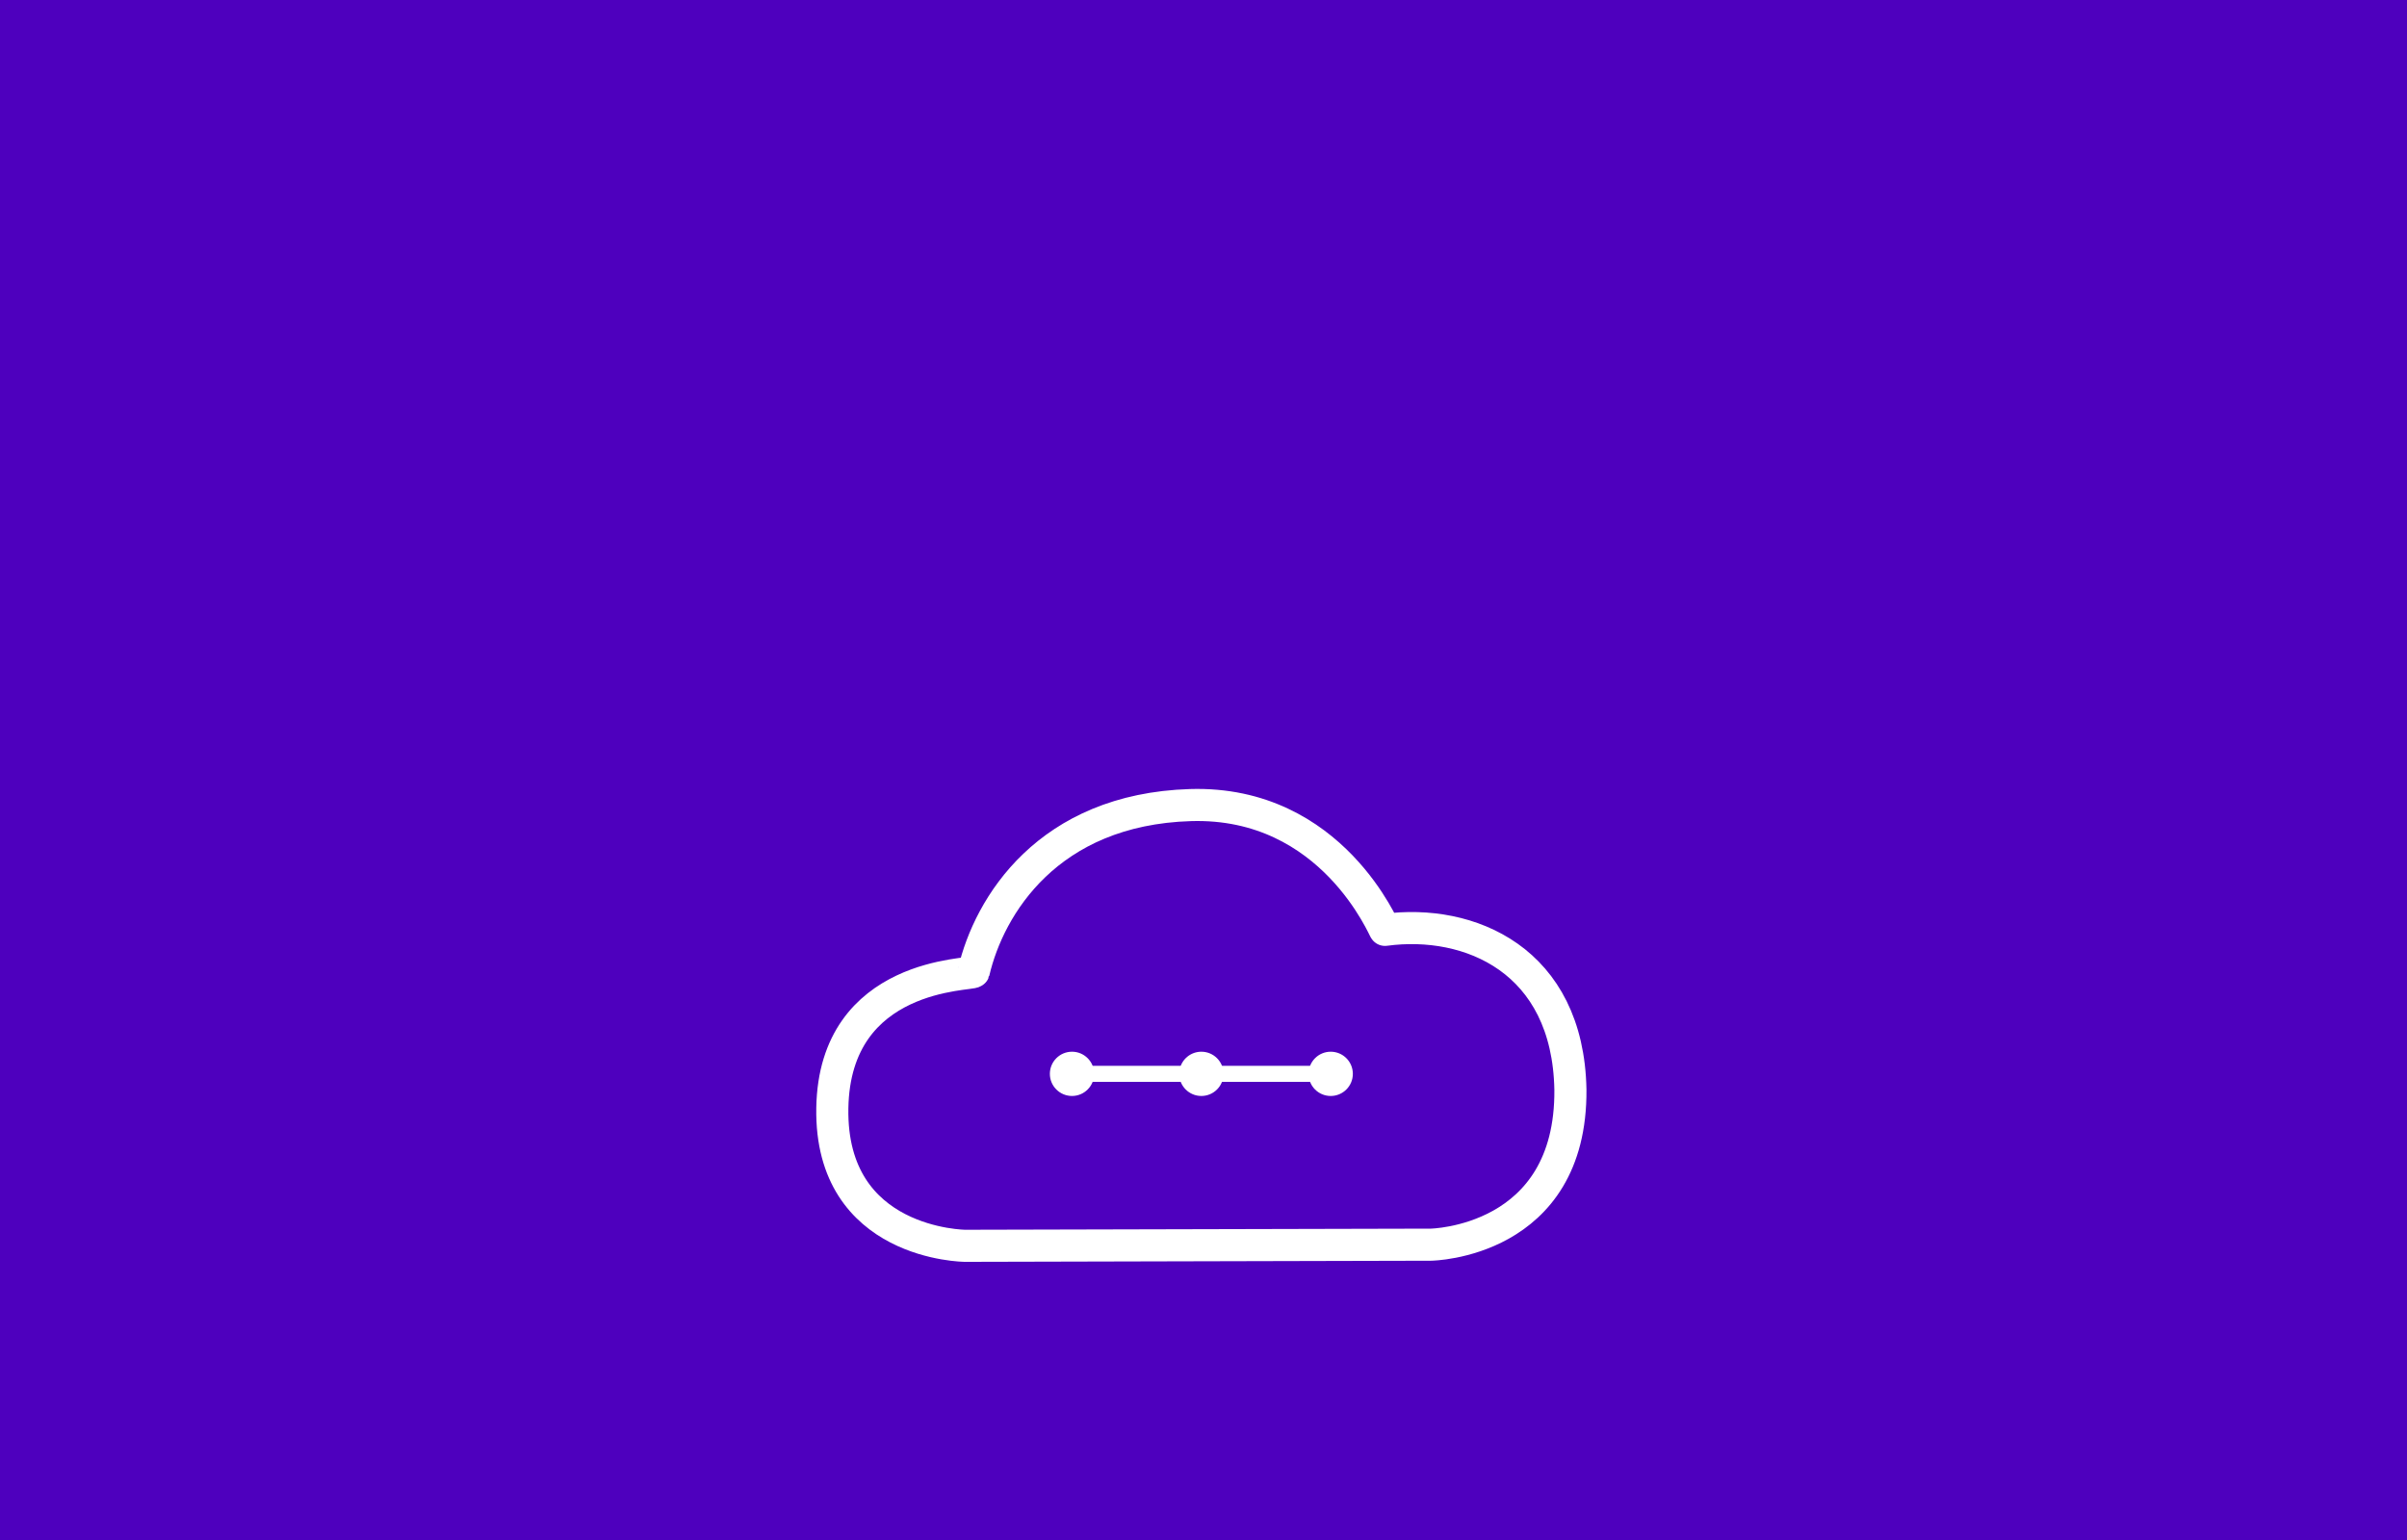
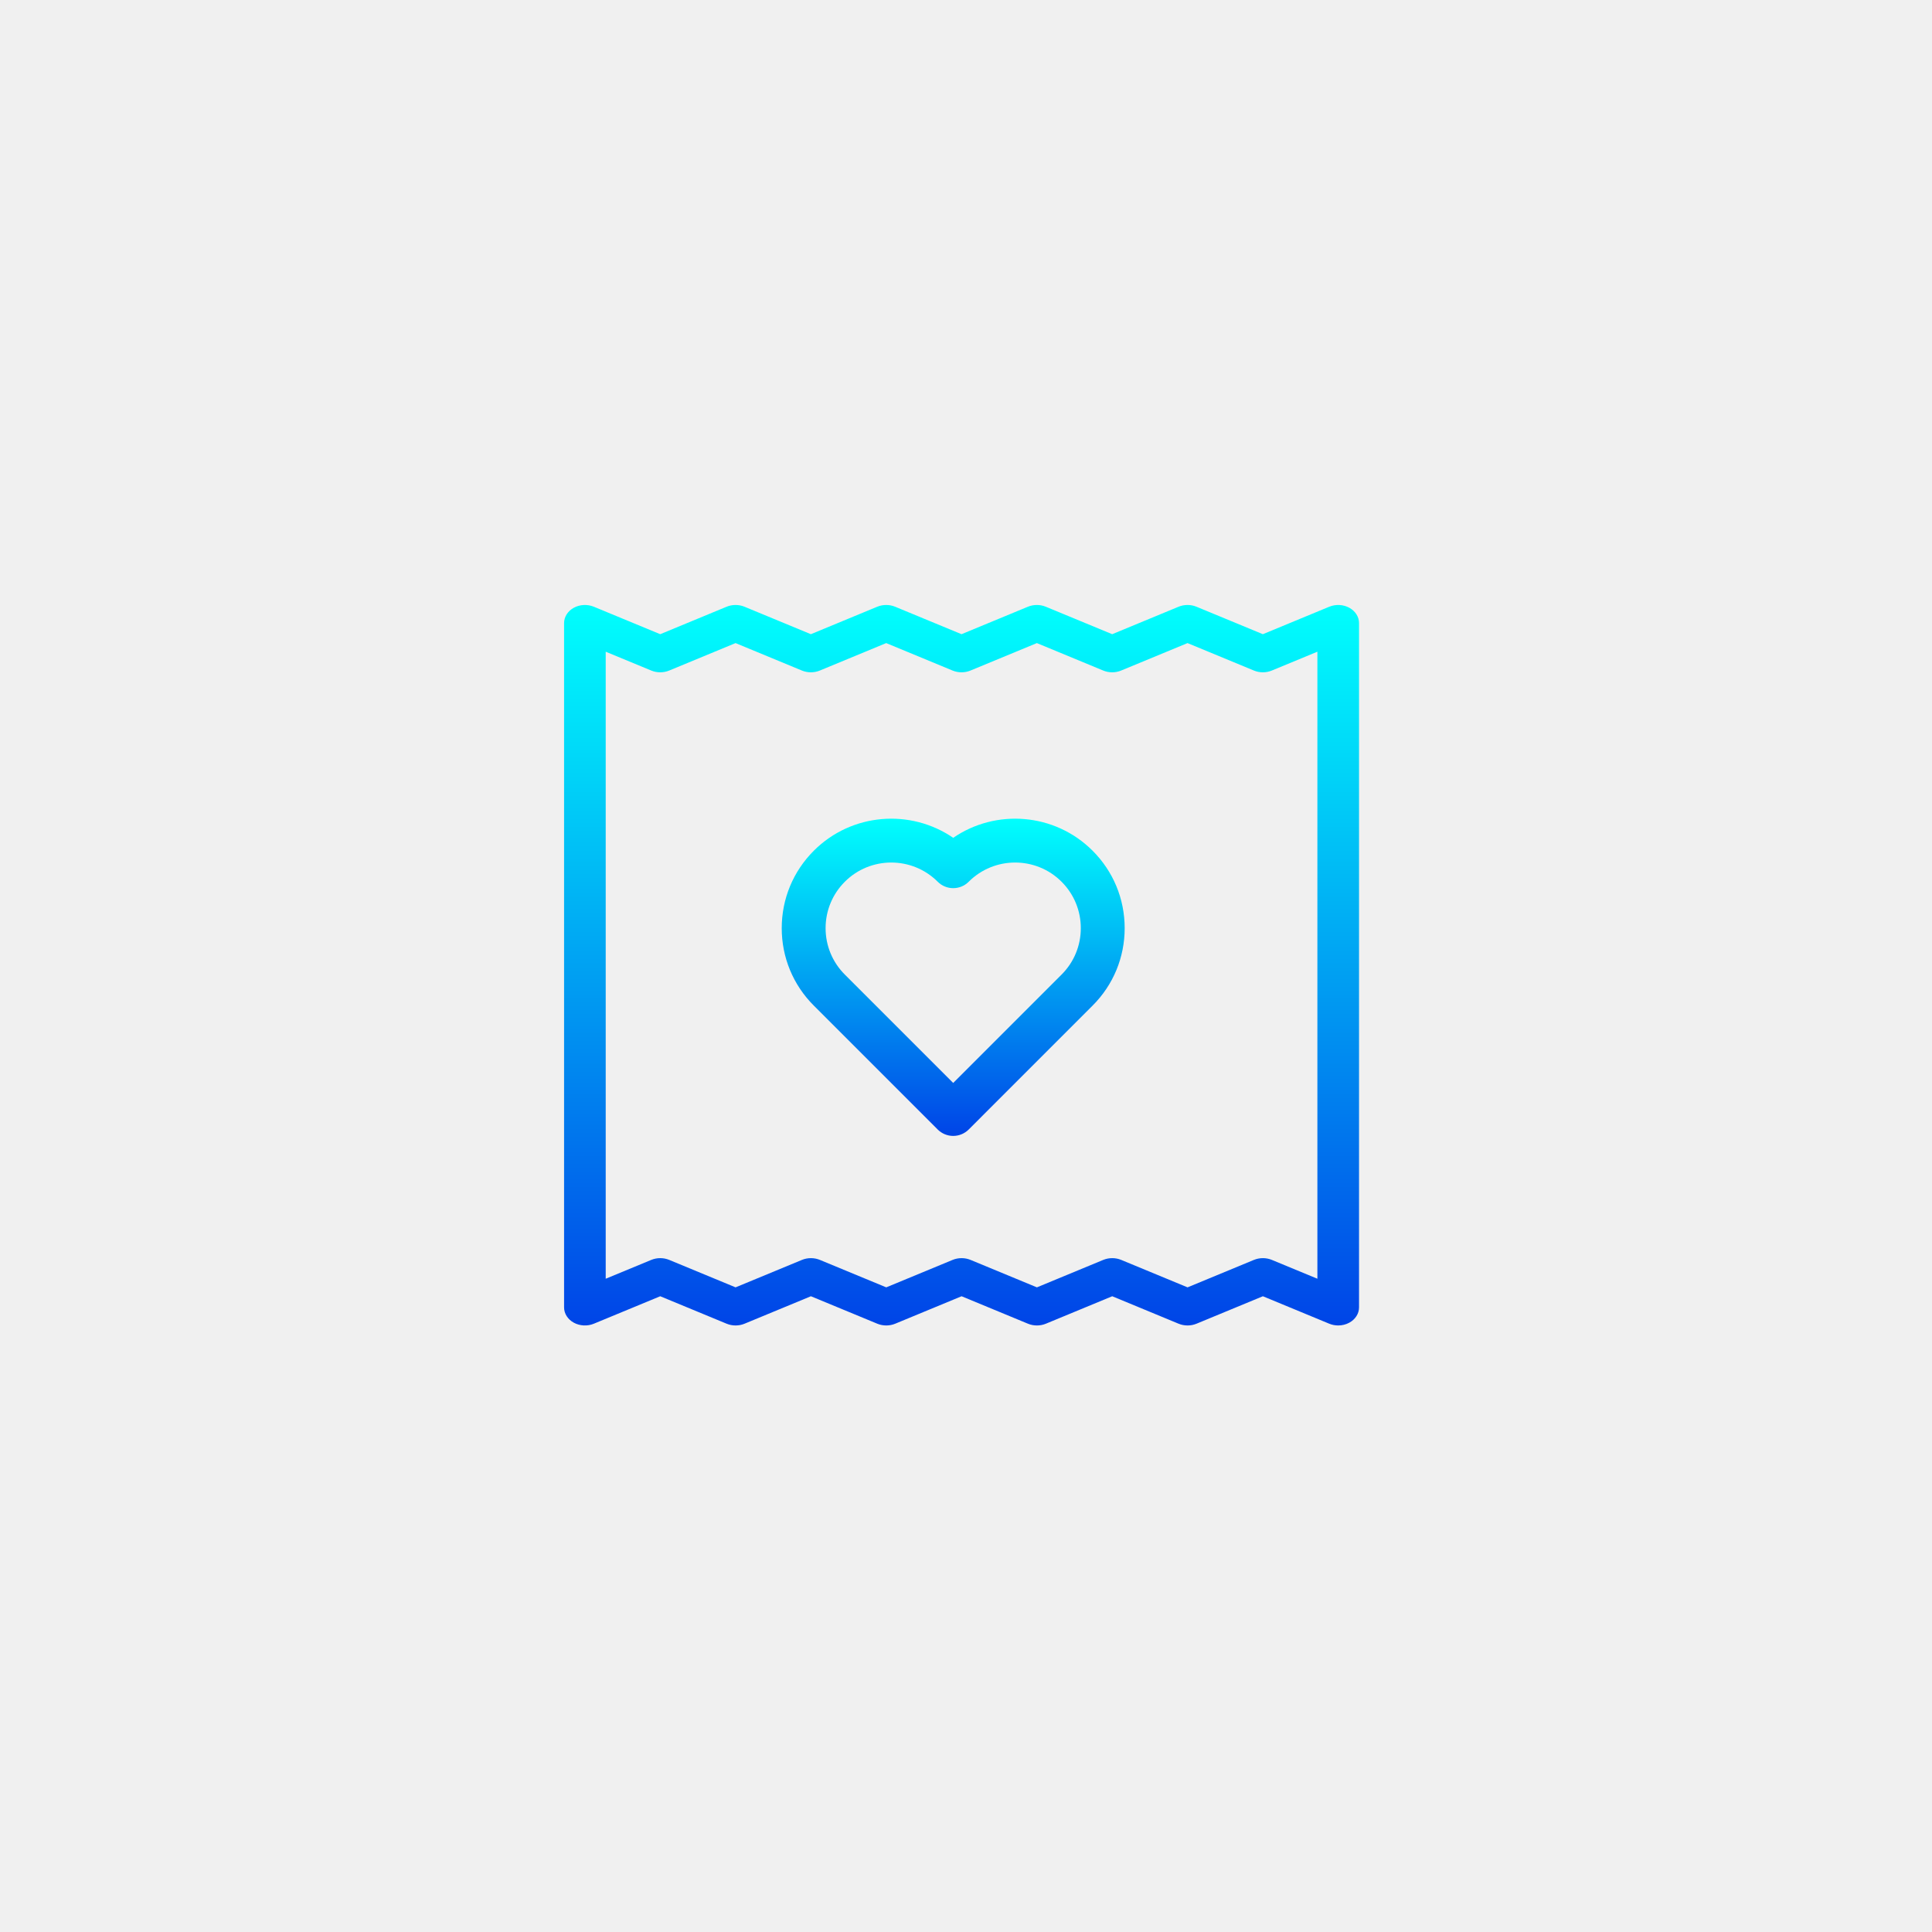
- <svg xmlns="http://www.w3.org/2000/svg" width="1500px" height="960px" viewBox="0 0 1500 960" version="1.1">
-   <defs />
+ <svg xmlns="http://www.w3.org/2000/svg" width="160px" height="160px" viewBox="0 0 160 160" version="1.1">
+   <defs>
+     <linearGradient x1="50%" y1="0%" x2="50%" y2="100%" id="linearGradient-1">
+       <stop stop-color="#00FFFD" offset="0%" />
+       <stop stop-color="#0044E7" offset="100%" />
+     </linearGradient>
+     <linearGradient x1="50%" y1="0%" x2="50%" y2="100%" id="linearGradient-2">
+       <stop stop-color="#00FFFD" offset="0%" />
+       <stop stop-color="#0095F1" offset="56.995%" />
+       <stop stop-color="#0044E7" offset="100%" />
+     </linearGradient>
+   </defs>
  <g id="Page-1" stroke="none" stroke-width="1" fill="none" fill-rule="evenodd">
    <g id="box6">
-       <rect id="Rectangle-2-Copy-6" fill="#4E00BE" x="0" y="0" width="1500" height="960" />
-       <g id="cloud" transform="translate(518, 501)">
-         <g id="Page-1">
-           <g id="cloud">
-             <path d="M83.481,275.603 L373.744,274.9 C373.744,274.9 461.41,273.73 460.651,178.242 C459.149,97.362 397.673,71.565 345.098,78.659 C344.994,79.971 312.715,-1.844 223.87,0.868 C135.024,3.58 98.402,63.758 88.815,104.767 C88.149,107.049 2.1,104.439 0.689,189.813 C-0.722,275.187 83.481,275.603 83.481,275.603 Z" id="Path" stroke="#FFFFFF" stroke-width="20" />
-             <g id="Group" transform="translate(135.3431, 153.8094)" fill="#FFFFFF">
-               <ellipse id="Oval" cx="14.709" cy="14.599" rx="13.796" ry="13.796" />
-               <ellipse id="Oval-Copy" cx="95.32" cy="14.599" rx="13.796" ry="13.796" />
-               <ellipse id="Oval-Copy-2" cx="175.932" cy="14.599" rx="13.796" ry="13.796" />
-               <rect id="Rectangle" x="18.813" y="9.599" width="159.285" height="10" />
-             </g>
-           </g>
+       <g id="002-condom" transform="translate(46, 49)">
+         <g id="Group-Copy" transform="translate(0.304388, 0.541989)">
+           <path d="M32.636,19.842 C29.105,17.419 24.227,17.775 21.092,20.91 C19.378,22.623 18.435,24.901 18.435,27.324 C18.435,29.747 19.378,32.025 21.092,33.738 L31.351,43.998 C31.691,44.338 32.154,44.53 32.635,44.53 C33.117,44.53 33.579,44.338 33.92,43.998 L44.179,33.738 C45.893,32.025 46.836,29.747 46.836,27.324 C46.836,24.901 45.893,22.623 44.179,20.91 C41.044,17.775 36.167,17.419 32.636,19.842 Z M41.61,31.169 L32.636,40.144 L23.661,31.169 C22.634,30.142 22.068,28.777 22.068,27.324 C22.068,25.872 22.634,24.506 23.661,23.479 C24.721,22.419 26.114,21.889 27.506,21.889 C28.899,21.889 30.291,22.419 31.351,23.479 C32.061,24.189 33.211,24.189 33.92,23.479 C36.041,21.359 39.49,21.359 41.61,23.479 C42.637,24.506 43.203,25.872 43.203,27.324 C43.203,28.777 42.637,30.142 41.61,31.169 Z" id="Shape" fill="url(#linearGradient-1)" />
+           <path d="M65.441,0.791 C64.941,0.517 64.313,0.485 63.779,0.705 L58.281,2.979 L52.783,0.705 C52.314,0.511 51.769,0.511 51.3,0.705 L45.803,2.979 L40.305,0.705 C39.836,0.511 39.291,0.511 38.822,0.705 L33.325,2.979 L27.828,0.705 C27.359,0.511 26.814,0.511 26.345,0.705 L20.849,2.979 L15.353,0.705 C14.884,0.511 14.339,0.511 13.87,0.705 L8.373,2.979 L2.876,0.705 C2.341,0.485 1.714,0.517 1.214,0.791 C0.713,1.066 0.41,1.544 0.41,2.058 L0.41,58.729 C0.41,59.243 0.713,59.721 1.214,59.996 C1.714,60.27 2.341,60.303 2.875,60.082 L8.374,57.808 L13.872,60.082 C14.341,60.276 14.886,60.276 15.355,60.082 L20.852,57.808 L26.35,60.082 C26.819,60.276 27.363,60.276 27.833,60.082 L33.33,57.808 L38.827,60.082 C39.296,60.276 39.841,60.276 40.31,60.082 L45.806,57.808 L51.302,60.082 C51.772,60.276 52.316,60.276 52.785,60.082 L58.282,57.808 L63.779,60.082 C64.015,60.179 64.268,60.227 64.521,60.227 C64.842,60.227 65.162,60.149 65.441,59.996 C65.942,59.722 66.245,59.244 66.245,58.73 L66.245,2.058 C66.245,1.544 65.942,1.066 65.441,0.791 Z M62.796,56.357 L59.024,54.797 C58.554,54.603 58.01,54.603 57.541,54.797 L52.044,57.071 L46.547,54.797 C46.078,54.603 45.534,54.603 45.064,54.797 L39.568,57.071 L34.071,54.797 C33.602,54.603 33.057,54.603 32.588,54.797 L27.091,57.071 L21.593,54.797 C21.124,54.603 20.58,54.603 20.111,54.797 L14.613,57.071 L9.115,54.797 C8.88,54.7 8.627,54.651 8.374,54.651 C8.12,54.651 7.867,54.7 7.632,54.797 L3.858,56.358 L3.858,4.43 L7.631,5.99 C8.1,6.184 8.645,6.184 9.114,5.99 L14.611,3.716 L20.107,5.99 C20.576,6.184 21.121,6.184 21.59,5.99 L27.087,3.716 L32.584,5.99 C33.053,6.184 33.598,6.184 34.067,5.99 L39.564,3.716 L45.061,5.99 C45.53,6.184 46.075,6.184 46.544,5.99 L52.042,3.716 L57.54,5.99 C58.009,6.184 58.553,6.184 59.022,5.99 L62.796,4.429 L62.796,56.357 Z" id="Shape" fill="url(#linearGradient-2)" />
        </g>
      </g>
    </g>
  </g>
</svg>
